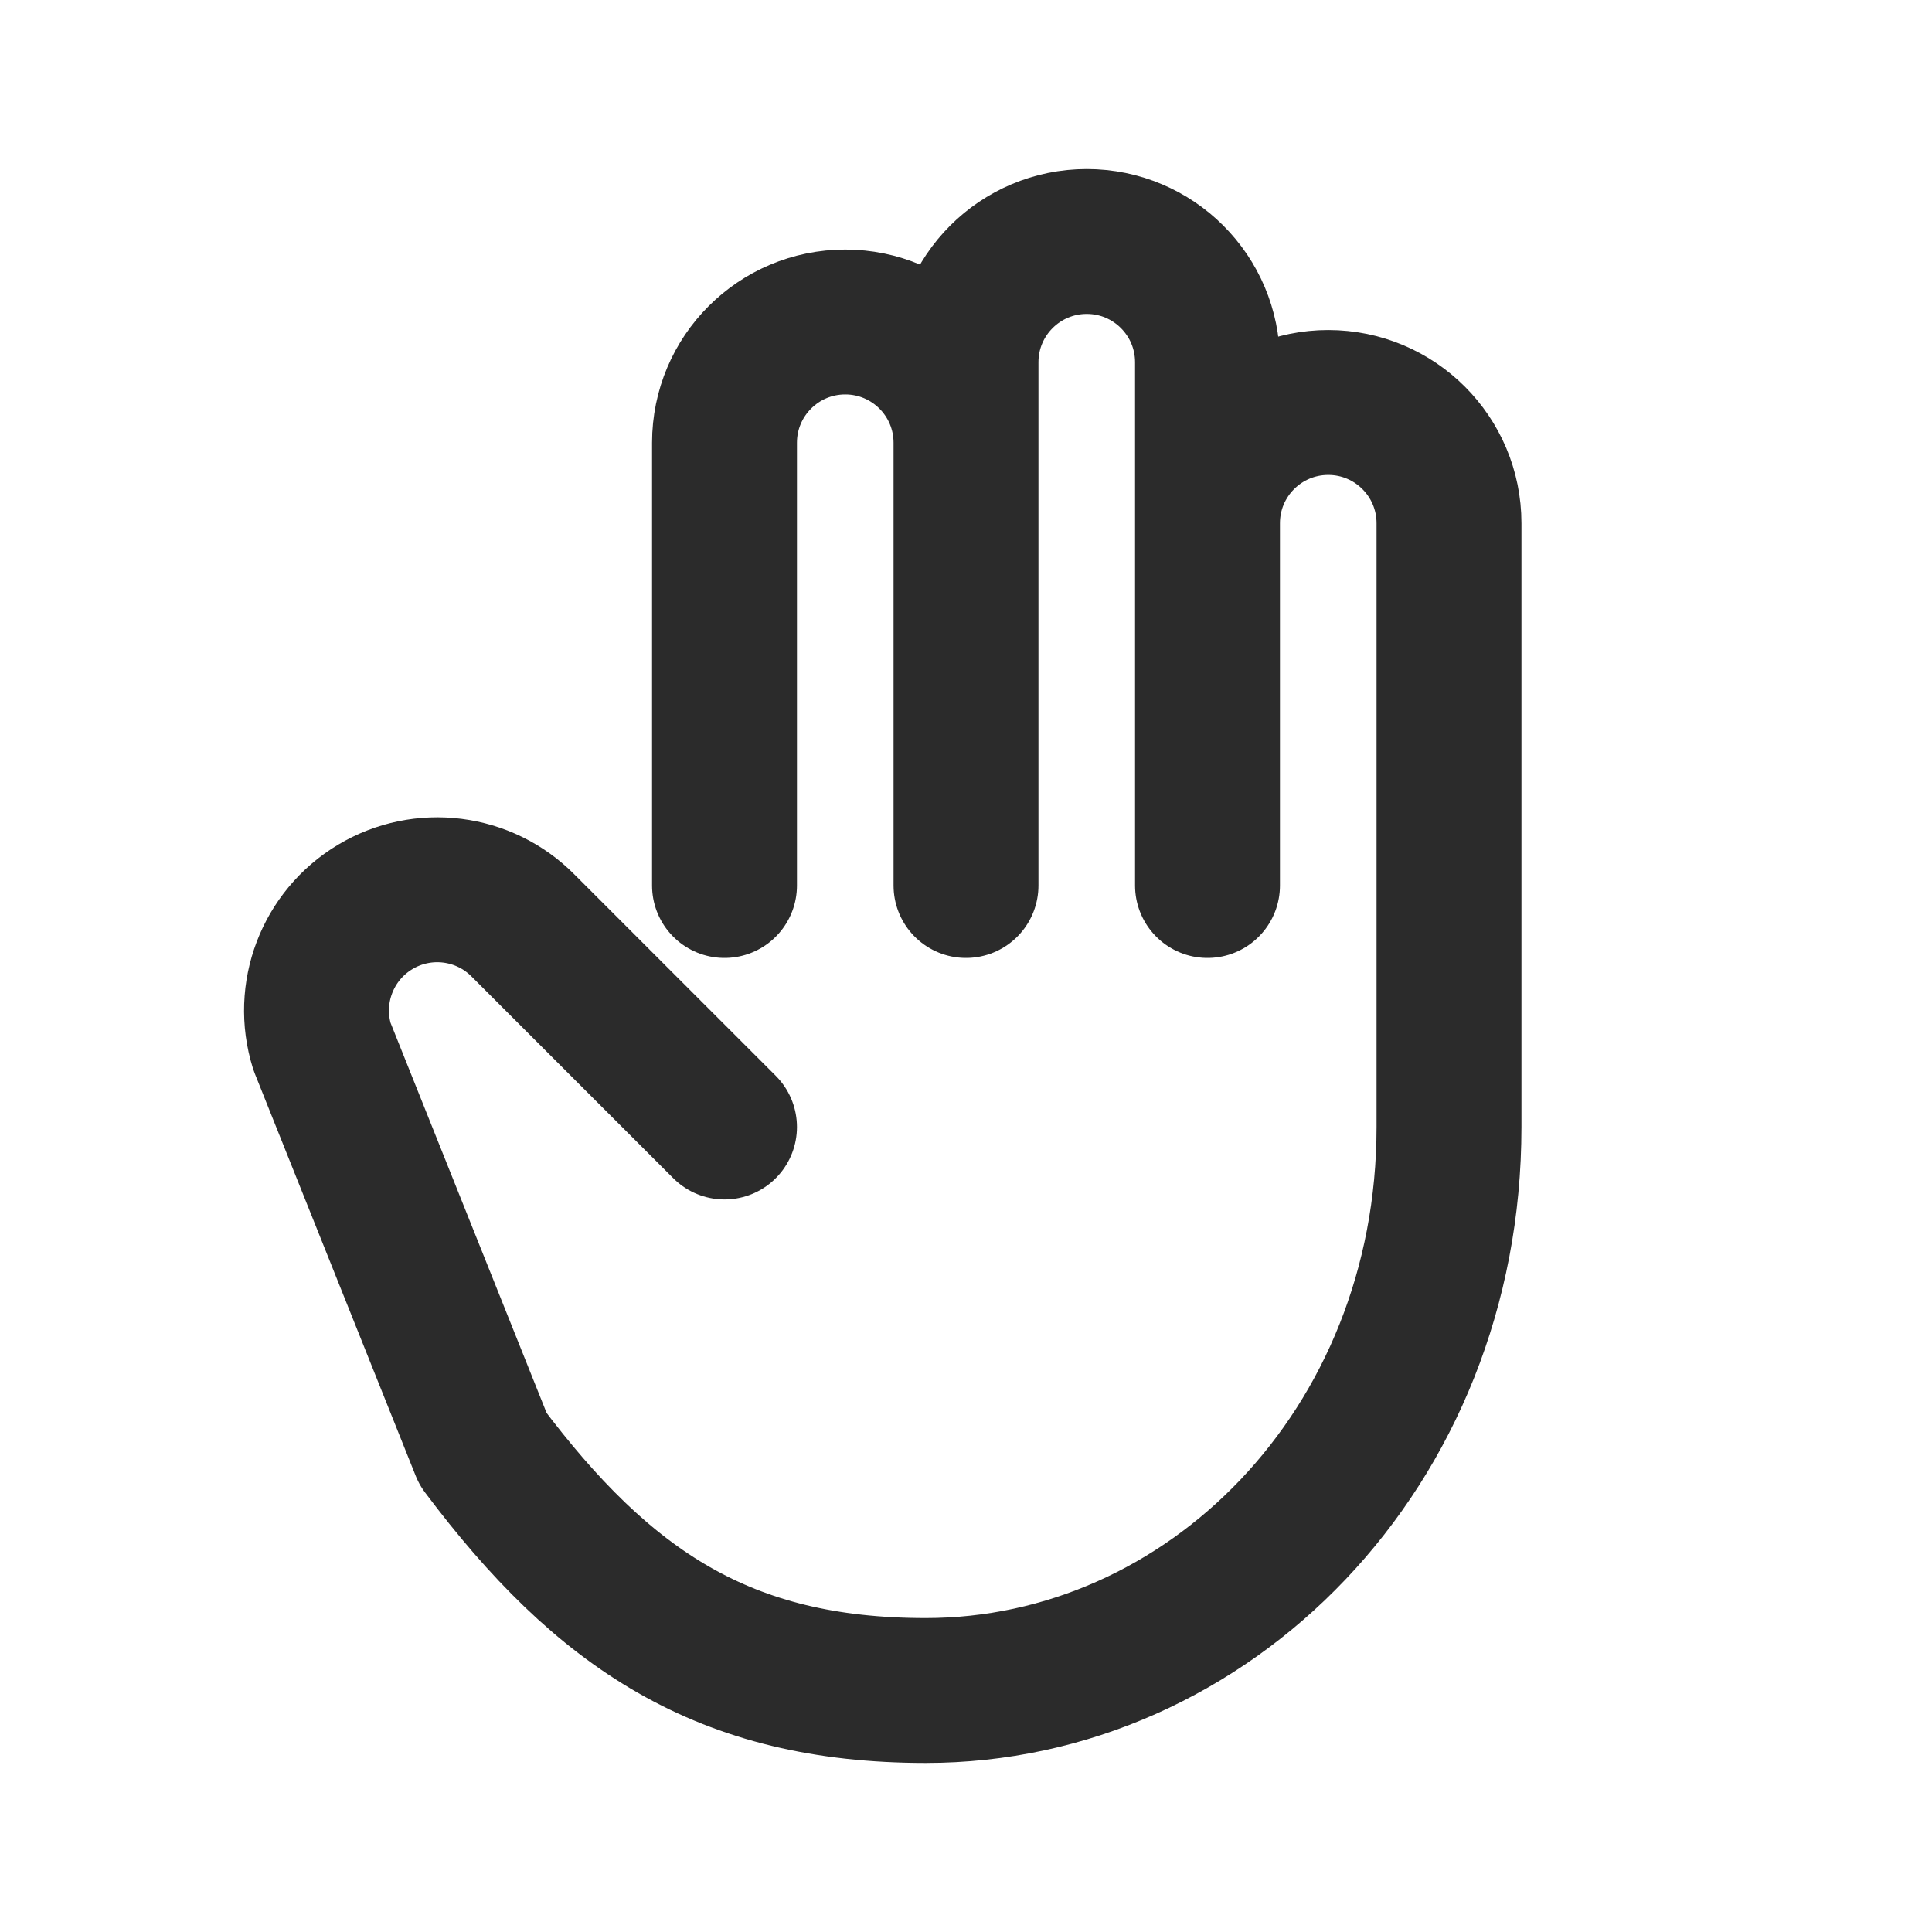
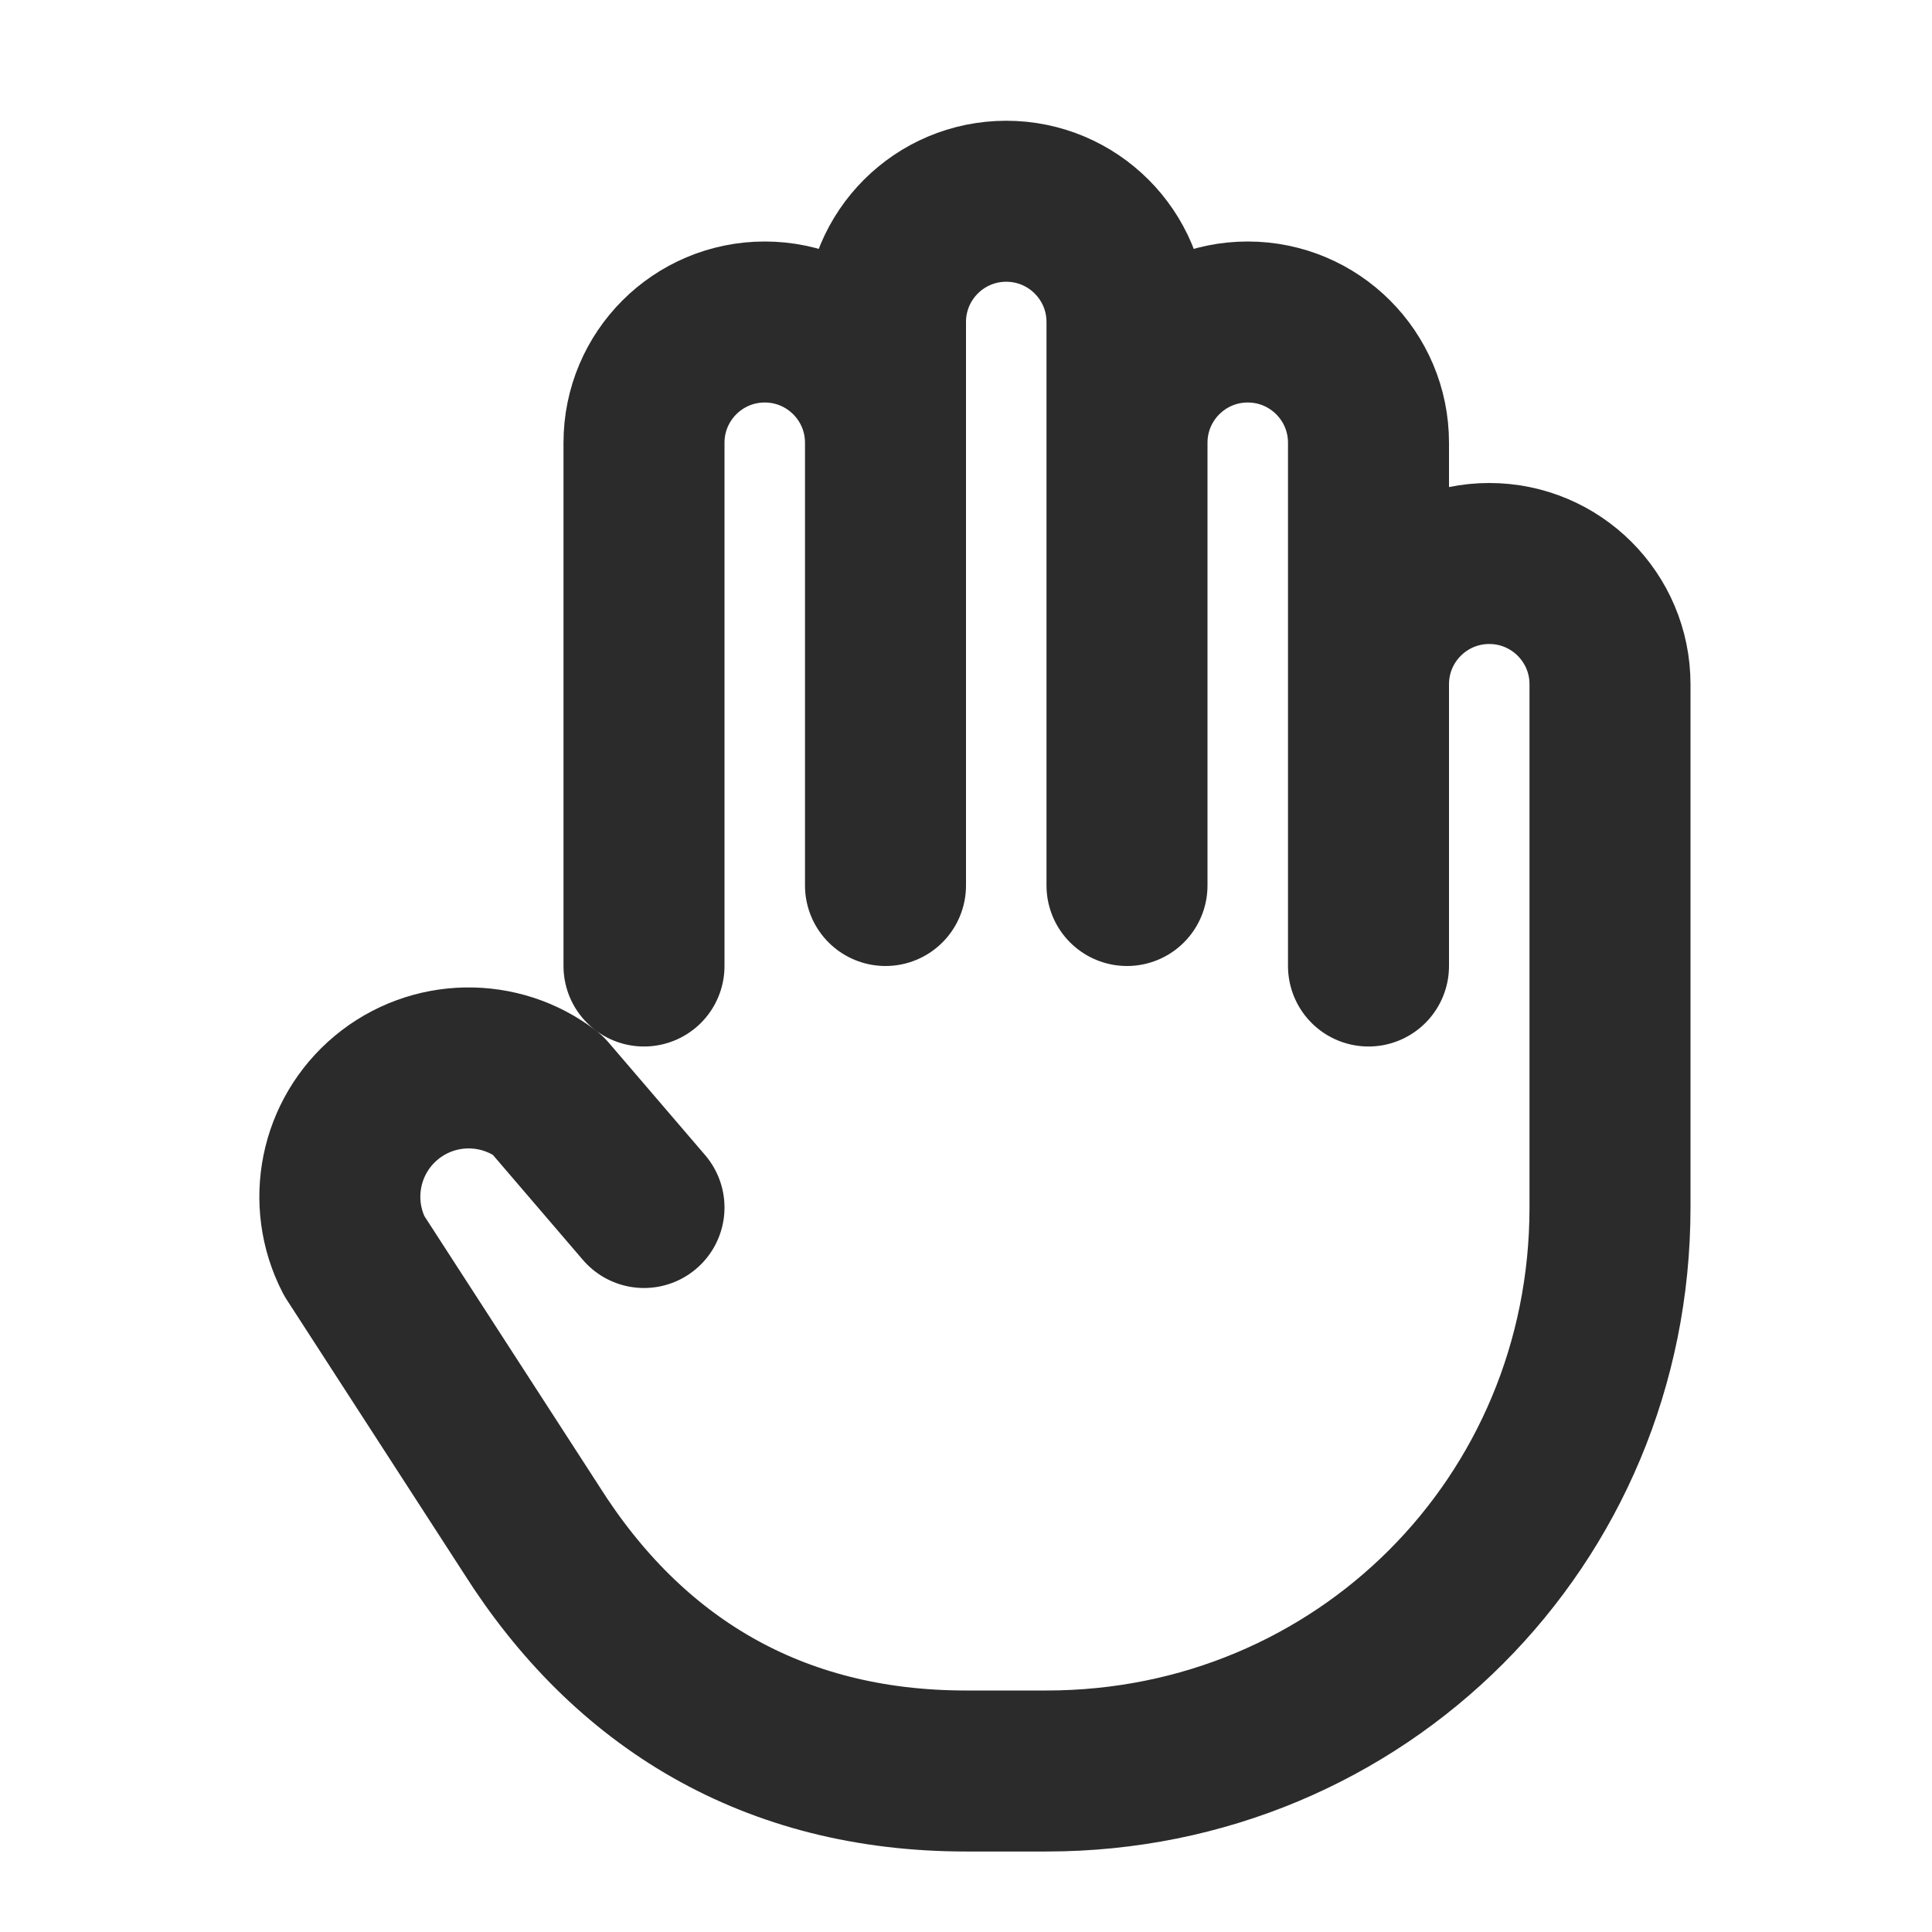
- <svg xmlns="http://www.w3.org/2000/svg" width="24" height="24" viewBox="0 0 24 24" fill="none" stroke="#2b2b2b" stroke-width="1.8" stroke-linecap="round" stroke-linejoin="round">
-   <path d="M9 11V5.5a1.5 1.5 0 013 0V11M12 10V4.5a1.5 1.5 0 013 0V11M15 11V6.5a1.5 1.5 0 013 0V14c0 4-3 7-6.5 7-2.5 0-4-1-5.5-3L4 13a1.5 1.5 0 012.5-1.5L9 14" />
+ <svg xmlns="http://www.w3.org/2000/svg" width="24" height="24" viewBox="0 0 24 24" fill="none" stroke="#2b2b2b" stroke-width="2" stroke-linecap="round" stroke-linejoin="round">
+   <path d="M8 12V5.5a1.5 1.5 0 0 1 3 0V11M11 11V4a1.5 1.5 0 0 1 3 0v7M14 11V5.5a1.5 1.5 0 0 1 3 0V12M17 12V8.5a1.5 1.5 0 0 1 3 0V15c0 3.9-3.1 7-7 7h-1c-2.4 0-4.2-1.1-5.4-3L4.4 15.6a1.6 1.6 0 0 1 2.4-2L8 15" />
</svg>
